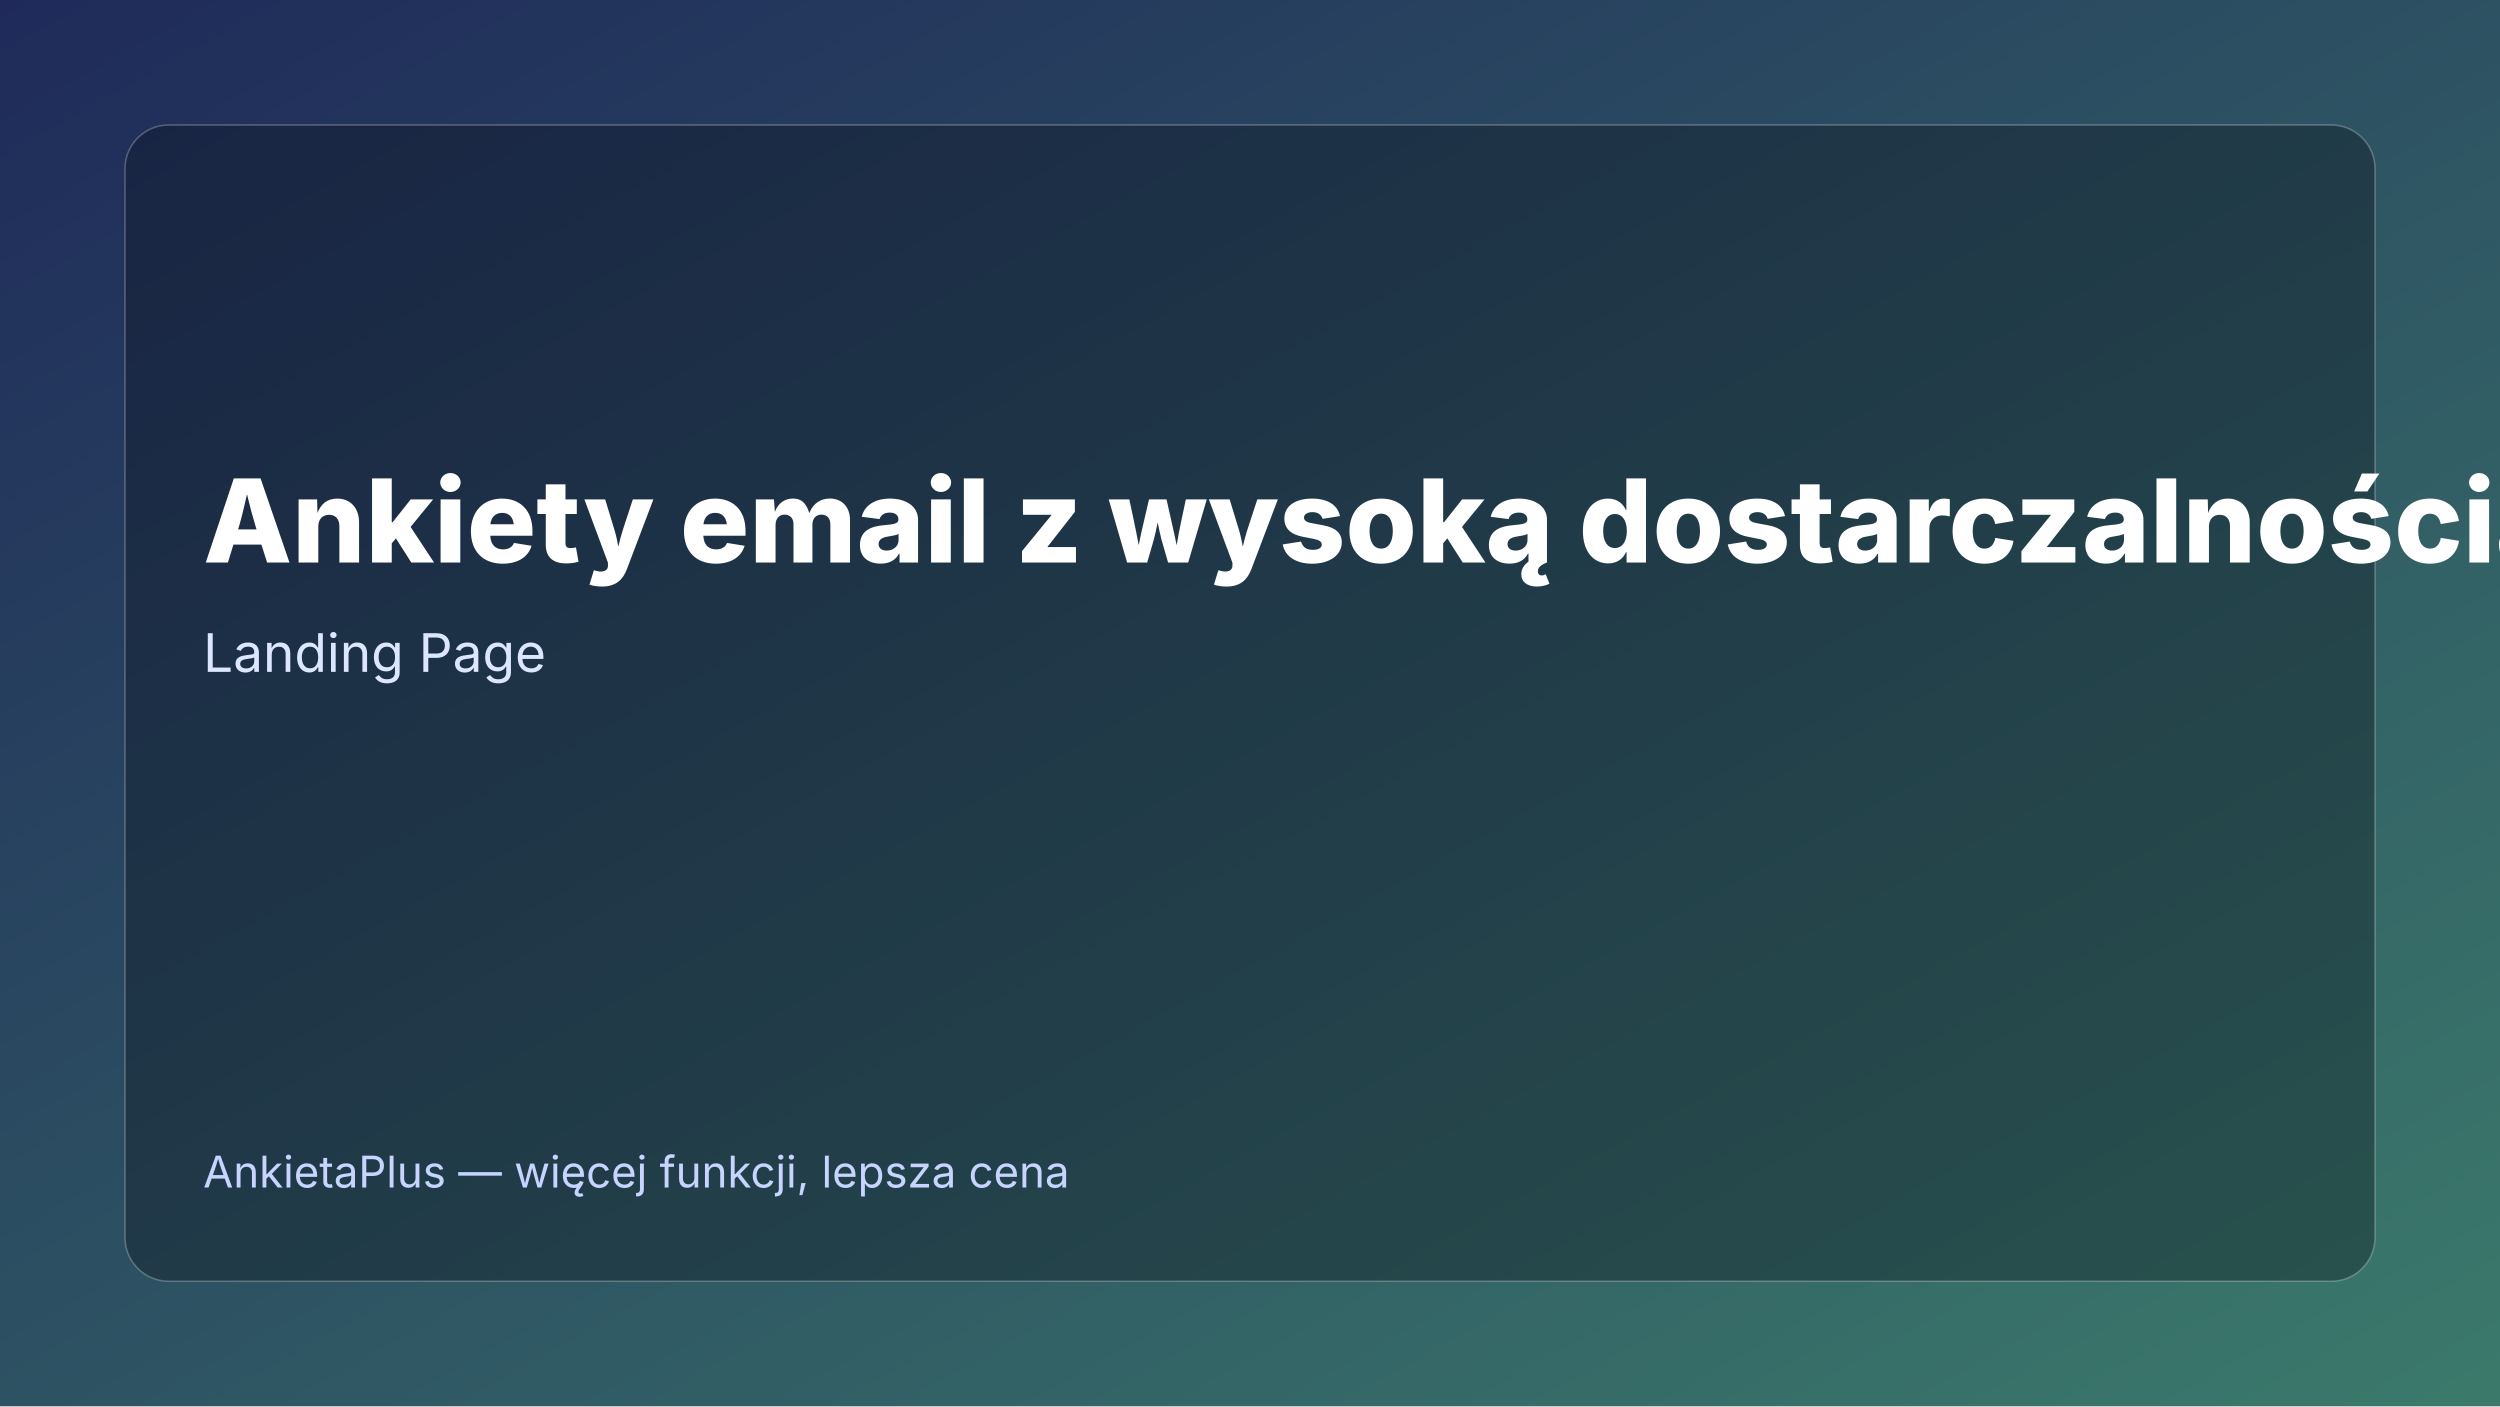
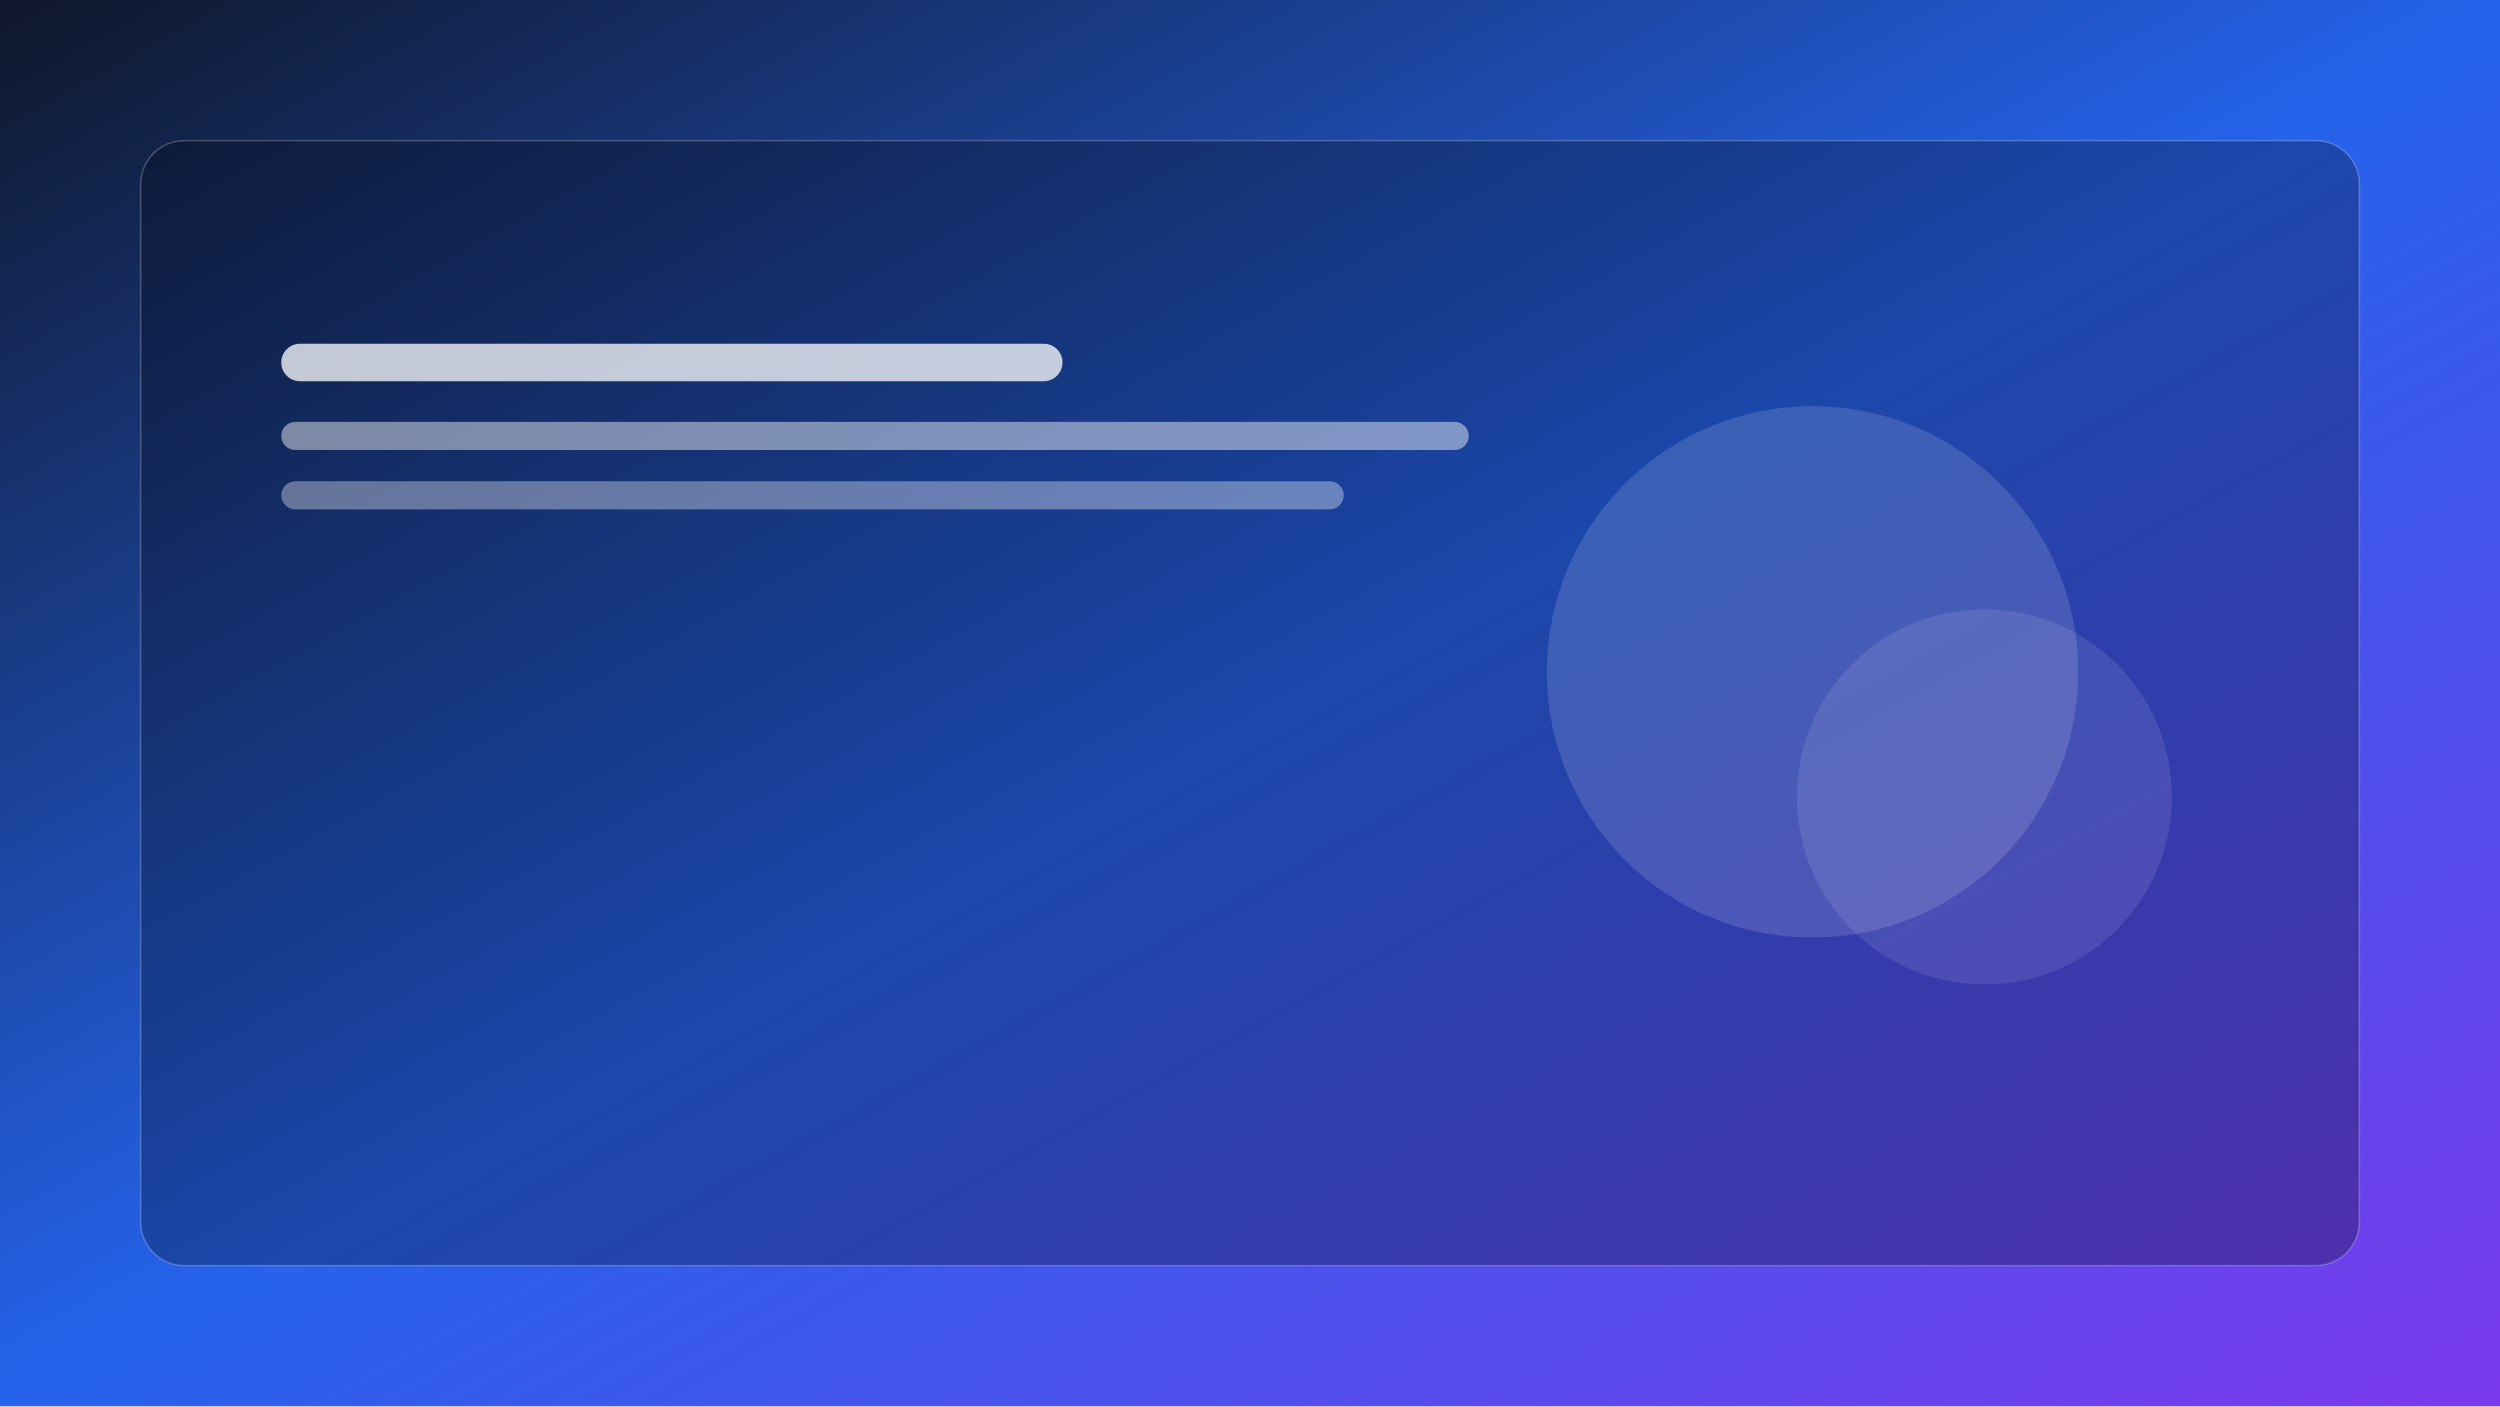
<svg xmlns="http://www.w3.org/2000/svg" width="1600" height="900" viewBox="0 0 1600 900">
  <defs>
    <linearGradient id="g" x1="0" y1="0" x2="1" y2="1">
-       <stop offset="0%" stop-color="#1f2a5a" />
-       <stop offset="100%" stop-color="#3b7a6b" />
+       <stop offset="0" stop-color="#0f172a" />
+       <stop offset="0.5" stop-color="#2563eb" />
+       <stop offset="1" stop-color="#7c3aed" />
    </linearGradient>
  </defs>
  <rect width="1600" height="900" fill="url(#g)" />
-   <rect x="80" y="80" width="1440" height="740" rx="28" fill="rgba(10,15,25,0.35)" stroke="rgba(255,255,255,.25)" />
-   <text x="130" y="360" fill="#fff" font-size="74" font-family="Inter, Arial" font-weight="800">Ankiety email z wysoką dostarczalnością</text>
-   <text x="130" y="430" fill="#dce7ff" font-size="34" font-family="Inter, Arial">Landing Page</text>
-   <text x="130" y="760" fill="#c6d4ff" font-size="28" font-family="Inter, Arial">AnkietaPlus — więcej funkcji, lepsza cena</text>
+   <rect x="90" y="90" width="1420" height="720" rx="28" fill="rgba(5,8,20,.30)" stroke="rgba(255,255,255,.22)" />
+   <rect x="180" y="220" width="500" height="24" rx="12" fill="rgba(255,255,255,.75)" />
+   <rect x="180" y="270" width="760" height="18" rx="9" fill="rgba(255,255,255,.45)" />
+   <rect x="180" y="308" width="680" height="18" rx="9" fill="rgba(255,255,255,.35)" />
+   <circle cx="1160" cy="430" r="170" fill="rgba(255,255,255,.14)" />
+   <circle cx="1270" cy="510" r="120" fill="rgba(255,255,255,.1)" />
</svg>
